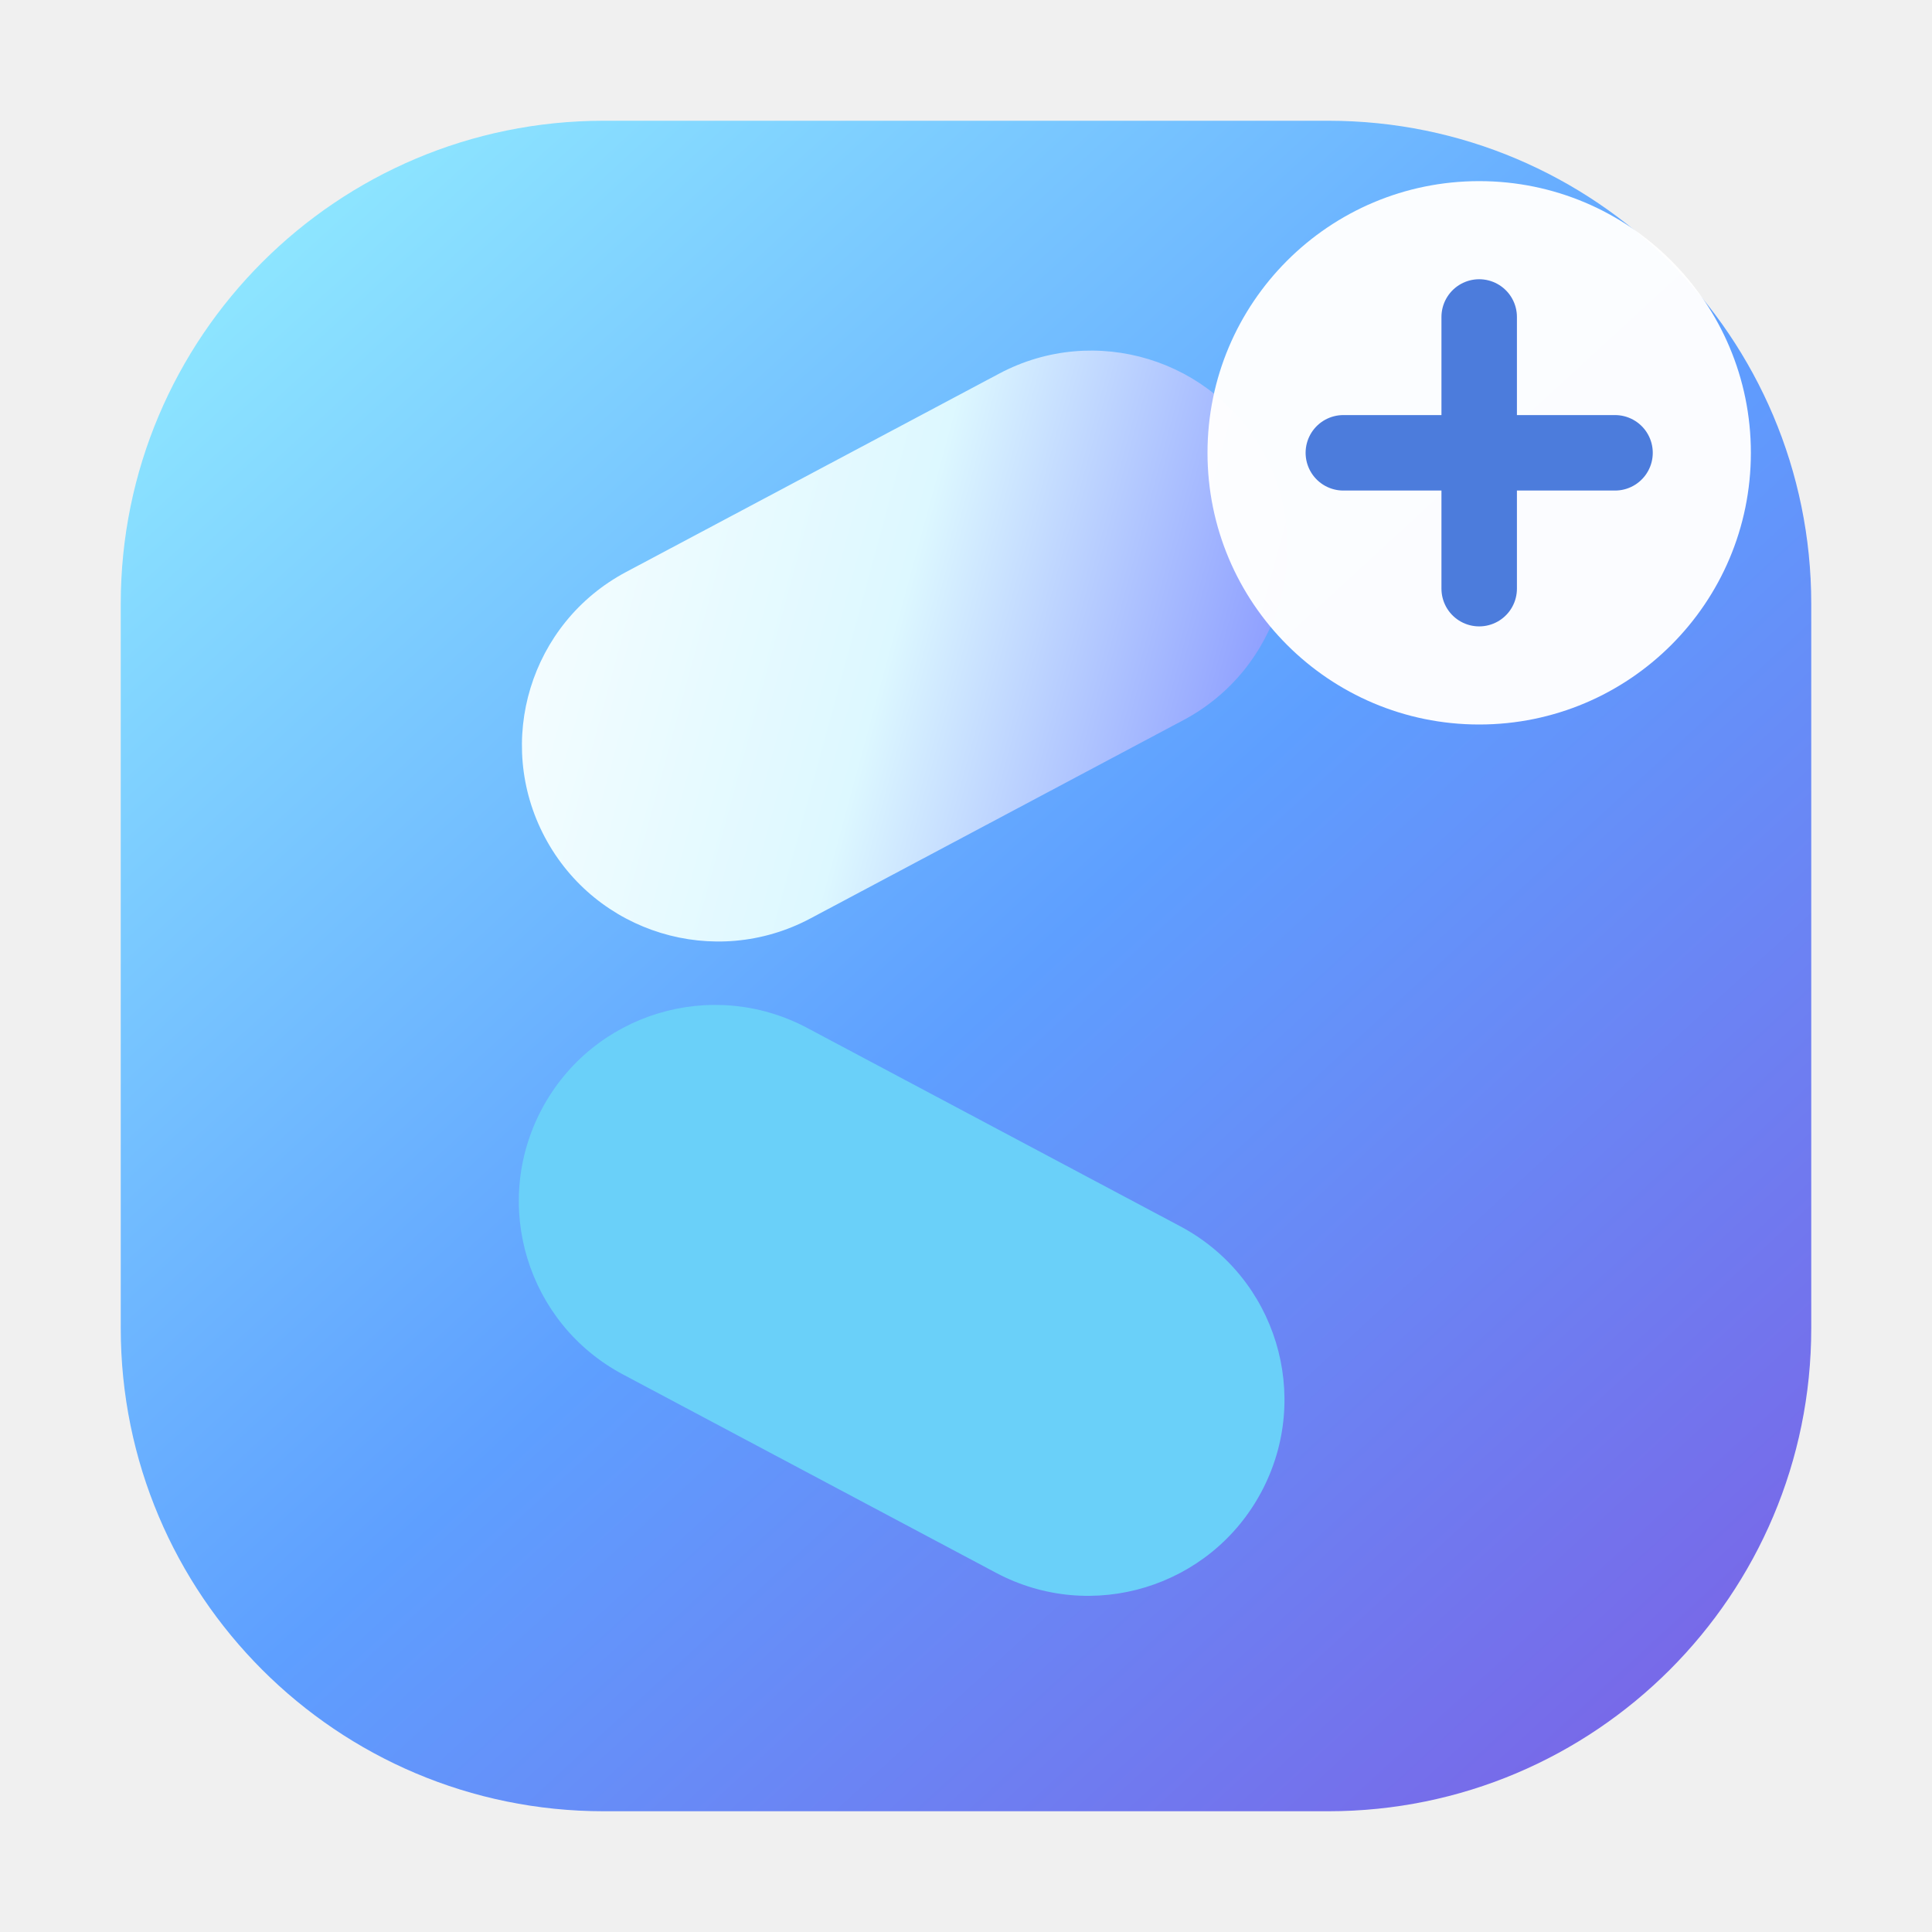
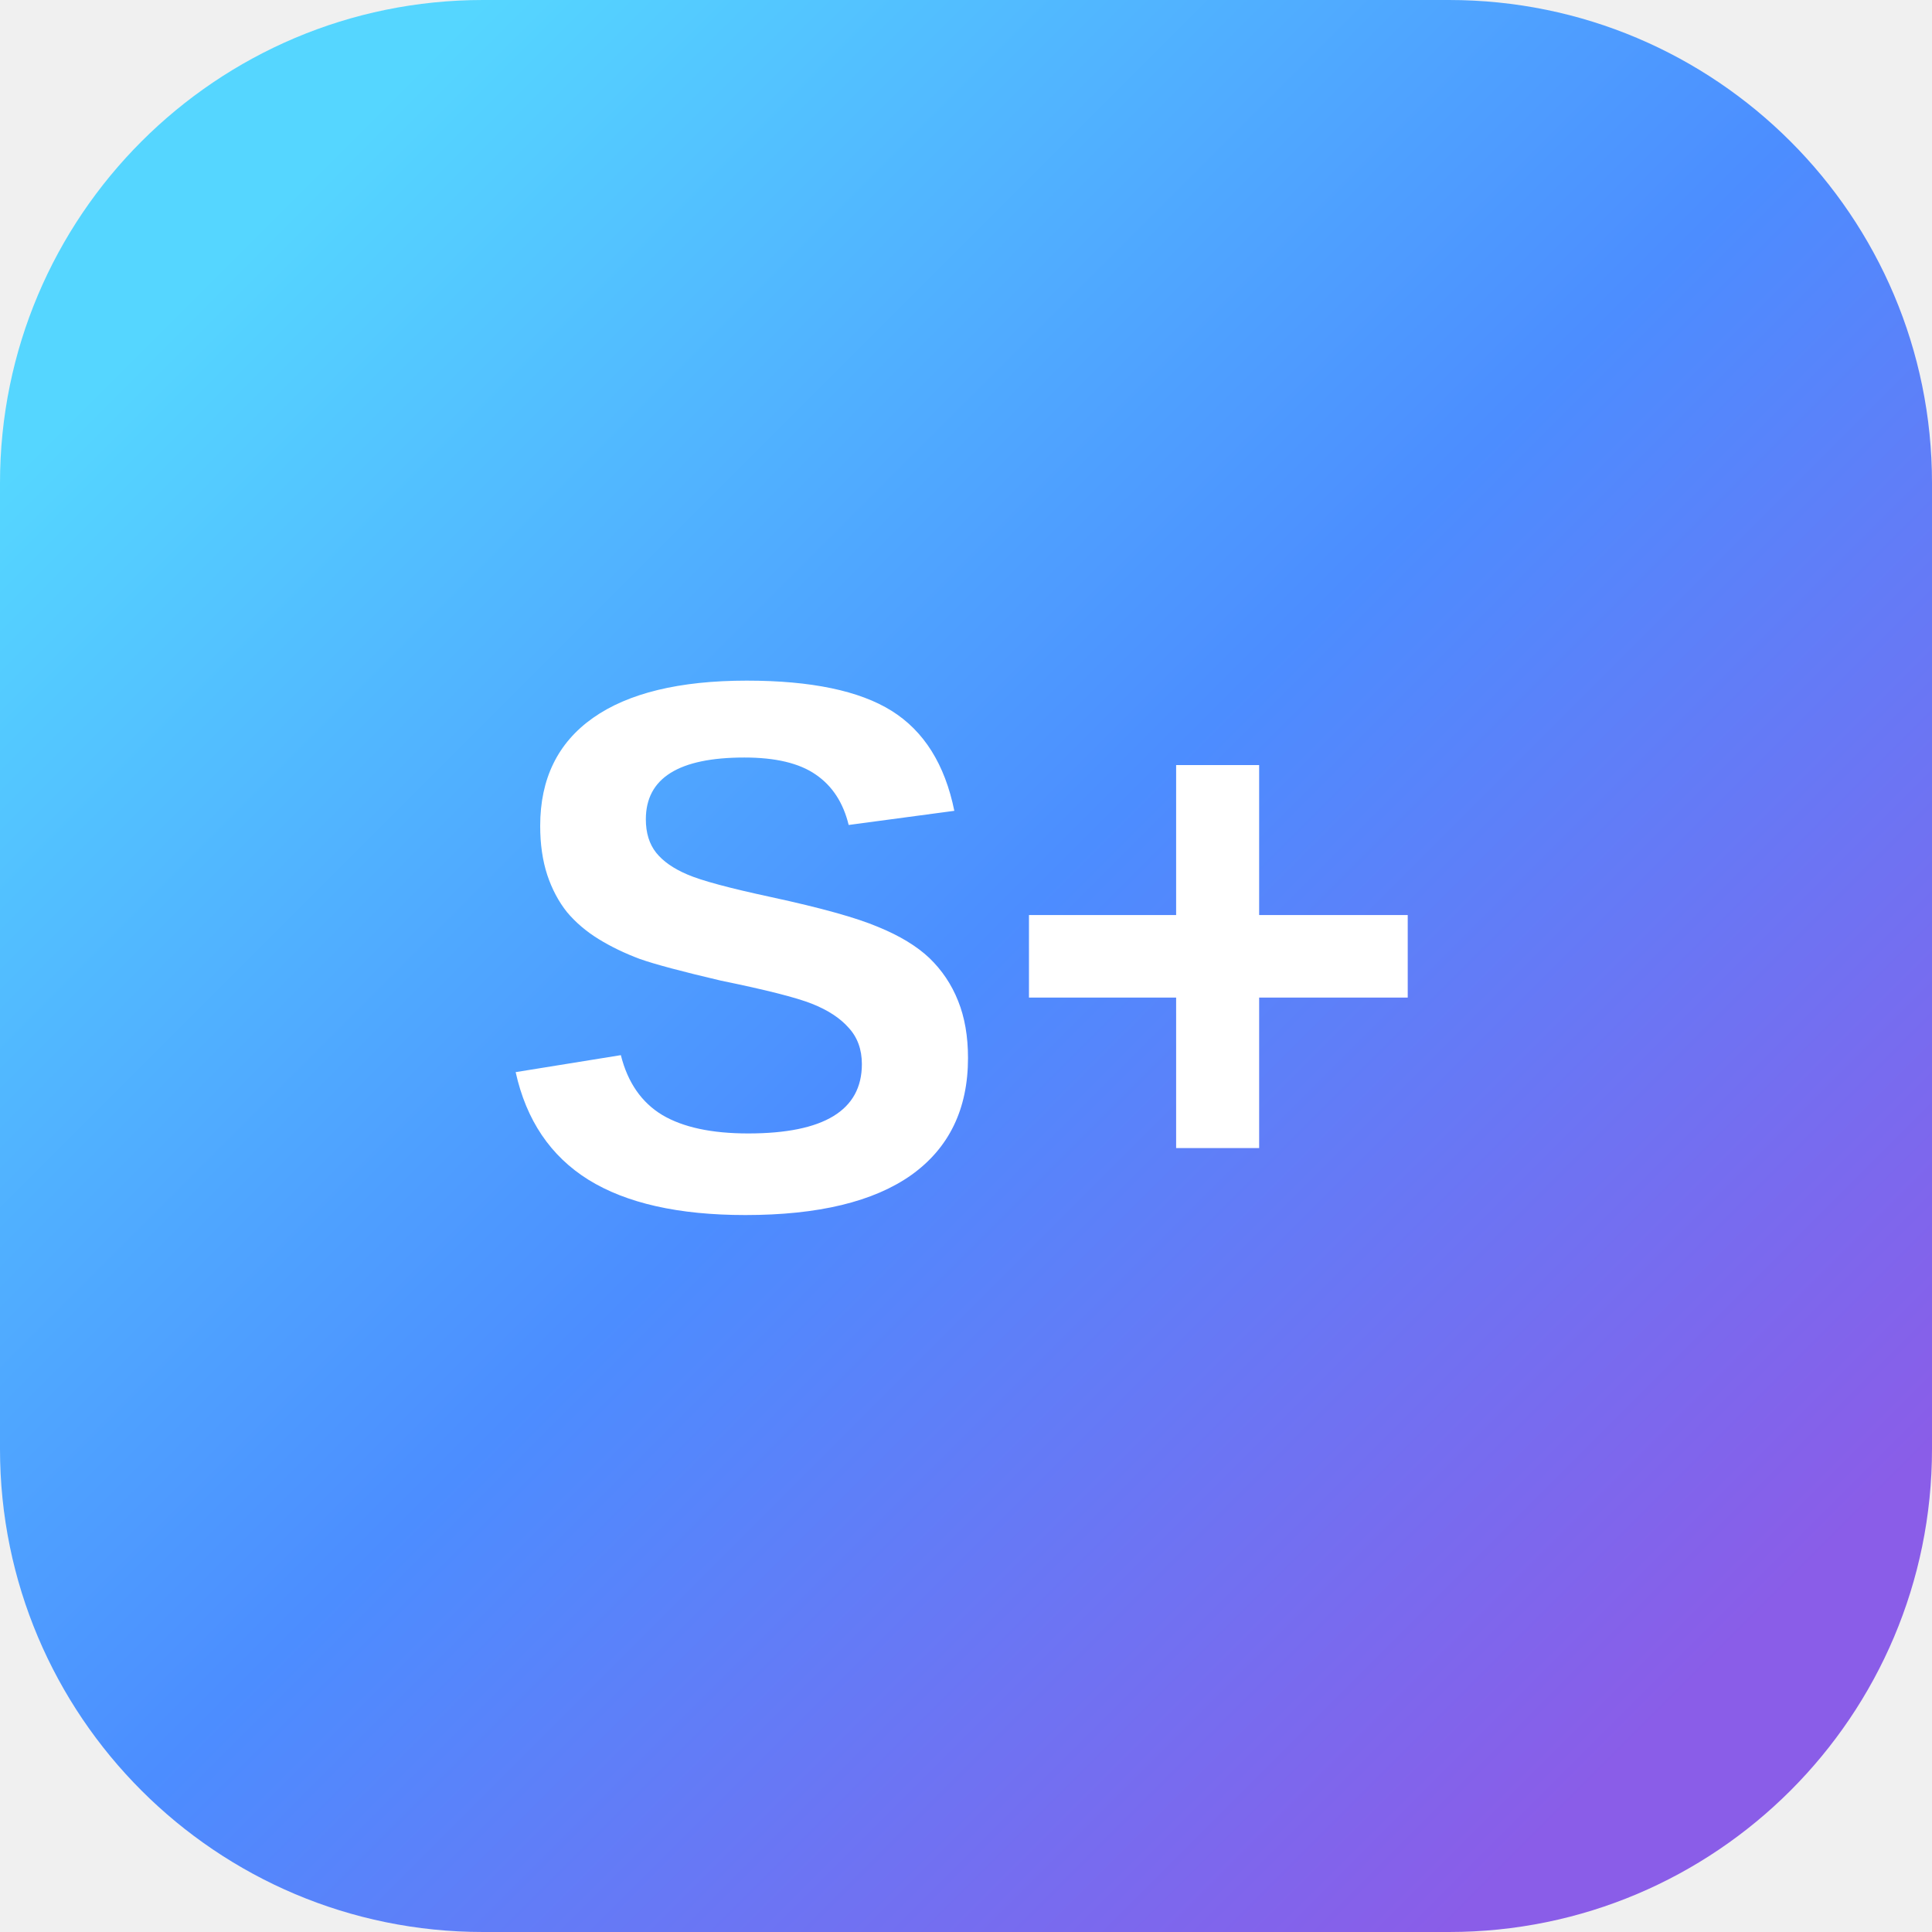
- <svg xmlns="http://www.w3.org/2000/svg" viewBox="0 0 64 64" fill="none">
+ <svg xmlns="http://www.w3.org/2000/svg" viewBox="0 0 64 64">
  <defs>
-     <linearGradient id="g" x1="9" y1="7" x2="55" y2="57" gradientUnits="userSpaceOnUse">
-       <stop stop-color="#8EE7FF" />
-       <stop offset=".52" stop-color="#5E9FFF" />
-       <stop offset="1" stop-color="#7868E8" />
-     </linearGradient>
-     <linearGradient id="a" x1="15" y1="17" x2="48" y2="48" gradientUnits="userSpaceOnUse">
-       <stop stop-color="#FFFFFF" />
-       <stop offset=".38" stop-color="#DDF8FF" />
-       <stop offset=".72" stop-color="#7A88FF" />
-       <stop offset="1" stop-color="#6258E2" />
+     <linearGradient id="g" x1="8" y1="8" x2="56" y2="56" gradientUnits="userSpaceOnUse">
+       <stop stop-color="#55D6FF" />
+       <stop offset=".5" stop-color="#4C8DFF" />
+       <stop offset="1" stop-color="#8A5DE8" />
    </linearGradient>
  </defs>
-   <rect x="4" y="4" width="56" height="56" rx="16" fill="url(#g)" />
-   <rect x="15" y="22" width="27" height="13" rx="6.5" fill="url(#a)" transform="rotate(-28 15 22)" />
-   <rect x="21" y="31" width="27" height="13" rx="6.5" fill="#6AD0F9" transform="rotate(28 21 31)" />
-   <circle cx="49" cy="15" r="9" fill="white" fill-opacity=".97" />
-   <path d="M49 10.5V19.5M44.5 15H53.5" stroke="#4C7CDC" stroke-width="2.5" stroke-linecap="round" />
+   <rect width="64" height="64" rx="16" fill="url(#g)" />
+   <text x="32" y="40" text-anchor="middle" font-family="Arial,Helvetica,sans-serif" font-size="25" font-weight="700" fill="#fff">S+</text>
</svg>
